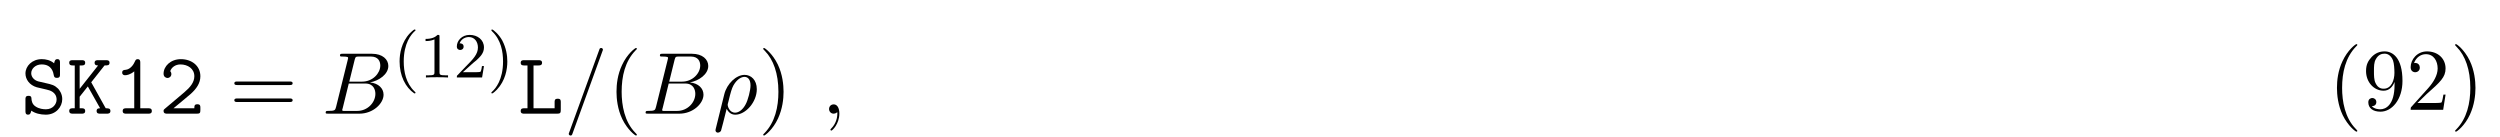
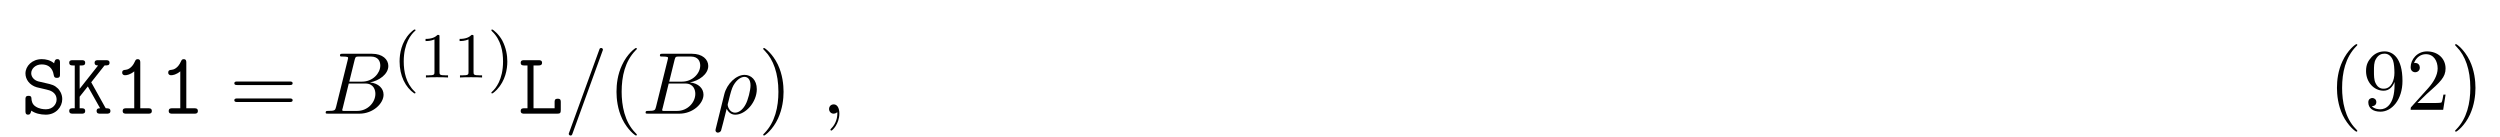
<svg xmlns="http://www.w3.org/2000/svg" xmlns:xlink="http://www.w3.org/1999/xlink" height="17pt" viewBox="0 0 311 17" width="311pt">
  <symbol id="a" overflow="visible">
    <path d="m3.234-2.984c.297.062 1.203.281 1.203 1.234 0 .562-.469 1.203-1.328 1.203-.312 0-.844-.047-1.281-.344-.453-.281-.5-.75-.516-.938 0-.188-.016-.391-.359-.391-.391 0-.391.234-.391.453v1.438c0 .172 0 .453.328.453.25 0 .312-.156.406-.5.438.328 1.109.5 1.797.5 1.266 0 2.047-.969 2.047-1.938 0-.703-.391-1.156-.516-1.297-.453-.438-.75-.516-1.594-.703l-.875-.203c-.469-.125-.875-.516-.875-1.016 0-.562.531-1.094 1.297-1.094 1.297 0 1.453 1.031 1.516 1.375.047.234.156.297.375.297.391 0 .391-.219.391-.438v-1.453c0-.172 0-.438-.328-.438-.266 0-.328.188-.406.516-.453-.391-1.031-.516-1.531-.516-1.203 0-2.031.859-2.031 1.781 0 .734.5 1.453 1.406 1.719.047.016 1.109.266 1.266.297zm0 0" />
  </symbol>
  <symbol id="b" overflow="visible">
    <path d="m3.016-3.906 1.656-2.094c.391 0 .625 0 .625-.344 0-.312-.297-.312-.453-.312h-.969c-.156 0-.438 0-.438.328s.297.328.438.328l-2.297 2.906v-2.906h.25c.156 0 .438 0 .438-.328s-.266-.328-.438-.328h-1.094c-.172 0-.453 0-.453.312 0 .344.281.344.453.344h.234v5.328h-.234c-.172 0-.453 0-.453.328 0 .344.281.344.453.344h1.094c.156 0 .438 0 .438-.328 0-.344-.266-.344-.438-.344h-.25v-1.438l1.016-1.281 1.531 2.719c-.156 0-.438 0-.438.328 0 .344.266.344.453.344h.812c.156 0 .453 0 .453-.328 0-.344-.266-.344-.578-.344-.016-.031-.062-.109-.078-.125zm0 0" />
  </symbol>
  <symbol id="c" overflow="visible">
    <path d="m3.391-6.344c0-.172 0-.438-.328-.438-.203 0-.266.125-.328.266-.406.922-.984 1.047-1.188 1.062-.172.016-.406.031-.406.344 0 .266.203.328.359.328.219 0 .656-.078 1.141-.484v4.594h-1c-.172 0-.438 0-.438.344 0 .328.281.328.438.328h2.75c.156 0 .438 0 .438-.328 0-.344-.266-.344-.438-.344h-1zm0 0" />
  </symbol>
  <symbol id="d" overflow="visible">
-     <path d="m.734-.625c-.109.078-.172.141-.172.281 0 .344.281.344.453.344h3.703c.359 0 .422-.094.422-.453v-.281c0-.203 0-.438-.359-.438-.391 0-.391.203-.391.5h-2.594c.641-.547 1.688-1.375 2.156-1.797.688-.625 1.188-1.312 1.188-2.188 0-1.312-1.094-2.125-2.422-2.125-1.297 0-2.156.891-2.156 1.812 0 .406.312.531.5.531.219 0 .469-.188.469-.484 0-.141-.047-.281-.141-.359.156-.5.672-.844 1.266-.844.906 0 1.734.516 1.734 1.469 0 .766-.531 1.391-1.25 2zm0 0" />
+     <path d="m1.938-6h.609c.156 0 .453 0 .453-.328s-.281-.328-.453-.328h-1.766c-.172 0-.438 0-.438.328s.281.328.438.328h.406v5.328h-.406c-.172 0-.438 0-.438.344 0 .328.281.328.438.328h4.109c.359 0 .438-.094.438-.453v-.969c0-.219 0-.438-.375-.438-.391 0-.391.219-.391.438v.75h-2.625zm0 0" />
  </symbol>
  <symbol id="e" overflow="visible">
-     <path d="m1.938-6h.609c.156 0 .453 0 .453-.328s-.281-.328-.453-.328h-1.766c-.172 0-.438 0-.438.328s.281.328.438.328h.406v5.328h-.406c-.172 0-.438 0-.438.344 0 .328.281.328.438.328h4.109c.359 0 .438-.094.438-.453v-.969c0-.219 0-.438-.375-.438-.391 0-.391.219-.391.438v.75h-2.625zm0 0" />
+     <path d="m7.5-3.562c.156 0 .359 0 .359-.219s-.203-.219-.359-.219h-6.531c-.156 0-.359 0-.359.219s.203.219.375.219zm0 2.109c.156 0 .359 0 .359-.219s-.203-.219-.359-.219h-6.516c-.172 0-.375 0-.375.219s.203.219.359.219zm0 0" />
  </symbol>
  <symbol id="f" overflow="visible">
-     <path d="m7.5-3.562c.156 0 .359 0 .359-.219s-.203-.219-.359-.219h-6.531c-.156 0-.359 0-.359.219s.203.219.375.219zm0 2.109c.156 0 .359 0 .359-.219s-.203-.219-.359-.219h-6.516c-.172 0-.375 0-.375.219s.203.219.359.219zm0 0" />
+     <path d="m3.609 2.625c0-.047 0-.062-.188-.25-1.359-1.375-1.703-3.438-1.703-5.094 0-1.906.406-3.797 1.75-5.172.141-.125.141-.141.141-.188 0-.062-.047-.094-.109-.094-.109 0-1.094.734-1.734 2.125-.562 1.188-.688 2.406-.688 3.328 0 .844.125 2.156.719 3.391.656 1.344 1.594 2.047 1.703 2.047.062 0 .109-.031.109-.094zm0 0" />
  </symbol>
  <symbol id="g" overflow="visible">
-     <path d="m3.609 2.625c0-.047 0-.062-.188-.25-1.359-1.375-1.703-3.438-1.703-5.094 0-1.906.406-3.797 1.75-5.172.141-.125.141-.141.141-.188 0-.062-.047-.094-.109-.094-.109 0-1.094.734-1.734 2.125-.562 1.188-.688 2.406-.688 3.328 0 .844.125 2.156.719 3.391.656 1.344 1.594 2.047 1.703 2.047.062 0 .109-.031.109-.094zm0 0" />
+     <path d="m3.156-2.719c0-.859-.125-2.172-.719-3.406-.656-1.344-1.594-2.047-1.703-2.047-.062 0-.109.031-.109.094 0 .047 0 .062.203.266 1.062 1.078 1.688 2.812 1.688 5.094 0 1.859-.406 3.781-1.75 5.156-.141.125-.141.141-.141.188 0 .062.047.094.109.094.109 0 1.094-.734 1.734-2.125.547-1.188.688-2.406.688-3.312zm0 0" />
  </symbol>
  <symbol id="h" overflow="visible">
-     <path d="m3.156-2.719c0-.859-.125-2.172-.719-3.406-.656-1.344-1.594-2.047-1.703-2.047-.062 0-.109.031-.109.094 0 .047 0 .062.203.266 1.062 1.078 1.688 2.812 1.688 5.094 0 1.859-.406 3.781-1.75 5.156-.141.125-.141.141-.141.188 0 .062.047.094.109.094.109 0 1.094-.734 1.734-2.125.547-1.188.688-2.406.688-3.312zm0 0" />
+     <path d="m4-3.469v.344c0 2.562-1.125 3.062-1.766 3.062-.188 0-.766-.031-1.062-.391.469 0 .562-.328.562-.5 0-.344-.266-.516-.5-.516-.172 0-.5.109-.5.531 0 .734.578 1.172 1.516 1.172 1.406 0 2.734-1.484 2.734-3.828 0-2.922-1.25-3.672-2.219-3.672-.609 0-1.141.203-1.609.688-.453.5-.703.953-.703 1.766 0 1.359.969 2.438 2.188 2.438.656 0 1.109-.453 1.359-1.094zm-1.344.844c-.188 0-.688 0-1.016-.688-.203-.406-.203-.953-.203-1.484 0-.594 0-1.109.234-1.5.297-.547.703-.688 1.094-.688.5 0 .859.359 1.047.859.125.344.172 1.031.172 1.531 0 .906-.375 1.969-1.328 1.969zm0 0" />
  </symbol>
  <symbol id="i" overflow="visible">
-     <path d="m4-3.469v.344c0 2.562-1.125 3.062-1.766 3.062-.188 0-.766-.031-1.062-.391.469 0 .562-.328.562-.5 0-.344-.266-.516-.5-.516-.172 0-.5.109-.5.531 0 .734.578 1.172 1.516 1.172 1.406 0 2.734-1.484 2.734-3.828 0-2.922-1.25-3.672-2.219-3.672-.609 0-1.141.203-1.609.688-.453.5-.703.953-.703 1.766 0 1.359.969 2.438 2.188 2.438.656 0 1.109-.453 1.359-1.094zm-1.344.844c-.188 0-.688 0-1.016-.688-.203-.406-.203-.953-.203-1.484 0-.594 0-1.109.234-1.5.297-.547.703-.688 1.094-.688.5 0 .859.359 1.047.859.125.344.172 1.031.172 1.531 0 .906-.375 1.969-1.328 1.969zm0 0" />
+     <path d="m1.391-.844 1.156-1.125c1.703-1.5 2.344-2.094 2.344-3.172 0-1.25-.969-2.125-2.312-2.125-1.219 0-2.031 1-2.031 1.969 0 .625.547.625.578.625.188 0 .562-.141.562-.578 0-.297-.188-.578-.578-.578-.078 0-.109 0-.141.016.25-.703.844-1.109 1.469-1.109 1 0 1.469.875 1.469 1.781 0 .859-.547 1.734-1.141 2.406l-2.094 2.328c-.125.125-.125.141-.125.406h4.047l.297-1.891h-.266c-.062.312-.125.797-.234.969-.078.078-.797.078-1.047.078zm0 0" />
  </symbol>
  <symbol id="j" overflow="visible">
-     <path d="m1.391-.844 1.156-1.125c1.703-1.5 2.344-2.094 2.344-3.172 0-1.25-.969-2.125-2.312-2.125-1.219 0-2.031 1-2.031 1.969 0 .625.547.625.578.625.188 0 .562-.141.562-.578 0-.297-.188-.578-.578-.578-.078 0-.109 0-.141.016.25-.703.844-1.109 1.469-1.109 1 0 1.469.875 1.469 1.781 0 .859-.547 1.734-1.141 2.406l-2.094 2.328c-.125.125-.125.141-.125.406h4.047l.297-1.891h-.266c-.062.312-.125.797-.234.969-.078.078-.797.078-1.047.078zm0 0" />
+     <path d="m1.75-.844c-.109.422-.141.5-1 .5-.188 0-.297 0-.297.219 0 .125.109.125.297.125h3.891c1.734 0 3.016-1.281 3.016-2.359 0-.781-.625-1.422-1.688-1.531 1.125-.203 2.281-1.016 2.281-2.047 0-.812-.719-1.516-2.031-1.516h-3.672c-.203 0-.312 0-.312.219 0 .125.094.125.312.125.016 0 .219 0 .406.016.203.031.297.031.297.172 0 .047-.016.078-.047.219zm1.641-3.141.672-2.719c.109-.375.125-.406.594-.406h1.406c.969 0 1.188.641 1.188 1.125 0 .953-.938 2-2.266 2zm-.484 3.641c-.156 0-.188 0-.25 0-.109-.016-.141-.031-.141-.109 0-.031 0-.062.062-.25l.75-3.047h2.062c1.047 0 1.25.812 1.25 1.281 0 1.078-.969 2.125-2.25 2.125zm0 0" />
  </symbol>
  <symbol id="k" overflow="visible">
-     <path d="m1.75-.844c-.109.422-.141.5-1 .5-.188 0-.297 0-.297.219 0 .125.109.125.297.125h3.891c1.734 0 3.016-1.281 3.016-2.359 0-.781-.625-1.422-1.688-1.531 1.125-.203 2.281-1.016 2.281-2.047 0-.812-.719-1.516-2.031-1.516h-3.672c-.203 0-.312 0-.312.219 0 .125.094.125.312.125.016 0 .219 0 .406.016.203.031.297.031.297.172 0 .047-.016.078-.047.219zm1.641-3.141.672-2.719c.109-.375.125-.406.594-.406h1.406c.969 0 1.188.641 1.188 1.125 0 .953-.938 2-2.266 2zm-.484 3.641c-.156 0-.188 0-.25 0-.109-.016-.141-.031-.141-.109 0-.031 0-.062.062-.25l.75-3.047h2.062c1.047 0 1.25.812 1.25 1.281 0 1.078-.969 2.125-2.25 2.125zm0 0" />
+     <path d="m4.781-7.766c.062-.141.062-.188.062-.203 0-.109-.094-.203-.219-.203-.078 0-.156.031-.188.094l-3.781 10.391c-.062.141-.062.188-.062.203 0 .109.109.203.219.203.141 0 .188-.062.25-.25zm0 0" />
  </symbol>
  <symbol id="l" overflow="visible">
-     <path d="m4.781-7.766c.062-.141.062-.188.062-.203 0-.109-.094-.203-.219-.203-.078 0-.156.031-.188.094l-3.781 10.391c-.062.141-.062.188-.062.203 0 .109.109.203.219.203.141 0 .188-.062.25-.25zm0 0" />
+     <path d="m.359 1.891c-.031.125-.031.156-.031.172 0 .156.125.297.297.297.234 0 .375-.203.391-.234.047-.094.406-1.562.703-2.734.219.438.562.734 1.078.734 1.266 0 2.672-1.547 2.672-3.172 0-1.156-.719-1.781-1.516-1.781-1.047 0-2.203 1.094-2.531 2.422zm2.422-2.016c-.766 0-.938-.875-.938-.969 0-.047.047-.266.094-.406.297-1.219.406-1.609.641-2.047.469-.797 1.016-1.031 1.359-1.031.406 0 .75.312.75 1.062 0 .609-.312 1.828-.609 2.359-.359.688-.875 1.031-1.297 1.031zm0 0" />
  </symbol>
  <symbol id="m" overflow="visible">
-     <path d="m.359 1.891c-.031.125-.031.156-.031.172 0 .156.125.297.297.297.234 0 .375-.203.391-.234.047-.094.406-1.562.703-2.734.219.438.562.734 1.078.734 1.266 0 2.672-1.547 2.672-3.172 0-1.156-.719-1.781-1.516-1.781-1.047 0-2.203 1.094-2.531 2.422zm2.422-2.016c-.766 0-.938-.875-.938-.969 0-.047.047-.266.094-.406.297-1.219.406-1.609.641-2.047.469-.797 1.016-1.031 1.359-1.031.406 0 .75.312.75 1.062 0 .609-.312 1.828-.609 2.359-.359.688-.875 1.031-1.297 1.031zm0 0" />
+     <path d="m2.219-.016c0-.719-.281-1.141-.703-1.141-.359 0-.578.266-.578.578 0 .297.219.578.578.578.125 0 .266-.047.375-.141.047-.016.047-.031.062-.031s.016.016.016.156c0 .812-.375 1.469-.734 1.828-.125.125-.125.141-.125.172 0 .078.062.125.109.125.125 0 1-.844 1-2.125zm0 0" />
  </symbol>
  <symbol id="n" overflow="visible">
-     <path d="m2.219-.016c0-.719-.281-1.141-.703-1.141-.359 0-.578.266-.578.578 0 .297.219.578.578.578.125 0 .266-.047.375-.141.047-.016.047-.031.062-.031s.016.016.016.156c0 .812-.375 1.469-.734 1.828-.125.125-.125.141-.125.172 0 .078.062.125.109.125.125 0 1-.844 1-2.125zm0 0" />
+     <path d="m2.656 1.984c.062 0 .156 0 .156-.094 0-.031 0-.031-.109-.141-1.094-1.031-1.359-2.5-1.359-3.734 0-2.297.938-3.375 1.344-3.75.125-.094.125-.109.125-.141 0-.047-.031-.094-.109-.094-.125 0-.531.406-.594.469-1.062 1.125-1.281 2.547-1.281 3.516 0 1.781.734 3.219 1.828 3.969zm0 0" />
  </symbol>
  <symbol id="o" overflow="visible">
-     <path d="m2.656 1.984c.062 0 .156 0 .156-.094 0-.031 0-.031-.109-.141-1.094-1.031-1.359-2.5-1.359-3.734 0-2.297.938-3.375 1.344-3.75.125-.094.125-.109.125-.141 0-.047-.031-.094-.109-.094-.125 0-.531.406-.594.469-1.062 1.125-1.281 2.547-1.281 3.516 0 1.781.734 3.219 1.828 3.969zm0 0" />
+     <path d="m2.5-5.078c0-.219-.016-.219-.234-.219-.328.312-.75.5-1.5.5v.266c.219 0 .641 0 1.109-.203v4.078c0 .297-.031.391-.781.391h-.281v.266c.328-.031 1.016-.031 1.375-.031s1.047 0 1.375.031v-.266h-.281c-.75 0-.781-.094-.781-.391zm0 0" />
  </symbol>
  <symbol id="p" overflow="visible">
-     <path d="m2.5-5.078c0-.219-.016-.219-.234-.219-.328.312-.75.5-1.5.5v.266c.219 0 .641 0 1.109-.203v4.078c0 .297-.031.391-.781.391h-.281v.266c.328-.031 1.016-.031 1.375-.031s1.047 0 1.375.031v-.266h-.281c-.75 0-.781-.094-.781-.391zm0 0" />
-   </symbol>
-   <symbol id="q" overflow="visible">
-     <path d="m2.25-1.625c.125-.125.453-.391.594-.5.484-.453.953-.891.953-1.609 0-.953-.797-1.562-1.781-1.562-.969 0-1.594.719-1.594 1.438 0 .391.312.438.422.438.172 0 .422-.109.422-.422 0-.406-.406-.406-.5-.406.234-.594.766-.781 1.156-.781.734 0 1.125.625 1.125 1.297 0 .828-.578 1.438-1.531 2.391l-1 1.047c-.094.078-.094.094-.094.297h3.141l.234-1.422h-.25c-.016.156-.078.547-.172.703-.047.062-.656.062-.781.062h-1.422zm0 0" />
-   </symbol>
-   <symbol id="r" overflow="visible">
    <path d="m2.469-1.984c0-.766-.141-1.672-.625-2.609-.391-.734-1.125-1.375-1.266-1.375-.078 0-.094.047-.094.094 0 .031 0 .047.094.141 1.109 1.062 1.359 2.516 1.359 3.75 0 2.281-.938 3.359-1.344 3.734-.109.094-.109.109-.109.141 0 .047.016.094.094.094.125 0 .531-.406.594-.469 1.062-1.125 1.297-2.547 1.297-3.5zm0 0" />
  </symbol>
  <g>
    <use x="2.604" xlink:href="#a" y="14.141" />
    <use x="8.331" xlink:href="#b" y="14.141" />
    <use x="14.059" xlink:href="#c" y="14.141" />
-     <use x="19.786" xlink:href="#d" y="14.141" />
+     <use x="19.786" xlink:href="#c" y="14.141" />
  </g>
-   <use x="28.543" xlink:href="#f" y="14.141" />
-   <use x="40.058" xlink:href="#k" y="14.141" />
+   <use x="28.543" xlink:href="#e" y="14.141" />
+   <use x="40.058" xlink:href="#j" y="14.141" />
  <g>
-     <use x="48.88" xlink:href="#o" y="9.637" />
-     <use x="52.173" xlink:href="#p" y="9.637" />
-     <use x="56.408" xlink:href="#q" y="9.637" />
-     <use x="60.642" xlink:href="#r" y="9.637" />
+     <use x="48.88" xlink:href="#n" y="9.637" />
+     <use x="52.173" xlink:href="#o" y="9.637" />
+     <use x="56.408" xlink:href="#o" y="9.637" />
+     <use x="60.642" xlink:href="#p" y="9.637" />
  </g>
-   <use x="64.433" xlink:href="#e" y="14.141" />
-   <use x="70.16" xlink:href="#l" y="14.141" />
-   <use x="75.615" xlink:href="#g" y="14.141" />
-   <use x="79.857" xlink:href="#k" y="14.141" />
-   <use x="88.677" xlink:href="#m" y="14.141" />
-   <use x="94.319" xlink:href="#h" y="14.141" />
-   <use x="102.198" xlink:href="#n" y="14.141" />
+   <use x="64.433" xlink:href="#d" y="14.141" />
+   <use x="70.16" xlink:href="#k" y="14.141" />
+   <use x="75.615" xlink:href="#f" y="14.141" />
+   <use x="79.857" xlink:href="#j" y="14.141" />
+   <use x="88.677" xlink:href="#l" y="14.141" />
+   <use x="94.319" xlink:href="#g" y="14.141" />
+   <use x="102.198" xlink:href="#m" y="14.141" />
  <g>
-     <use x="289.64" xlink:href="#g" y="13.66" />
-     <use x="293.883" xlink:href="#i" y="13.66" />
-     <use x="299.337" xlink:href="#j" y="13.66" />
-     <use x="304.792" xlink:href="#h" y="13.66" />
+     <use x="289.64" xlink:href="#f" y="13.66" />
+     <use x="293.883" xlink:href="#h" y="13.66" />
+     <use x="299.337" xlink:href="#i" y="13.66" />
+     <use x="304.792" xlink:href="#g" y="13.66" />
  </g>
</svg>
